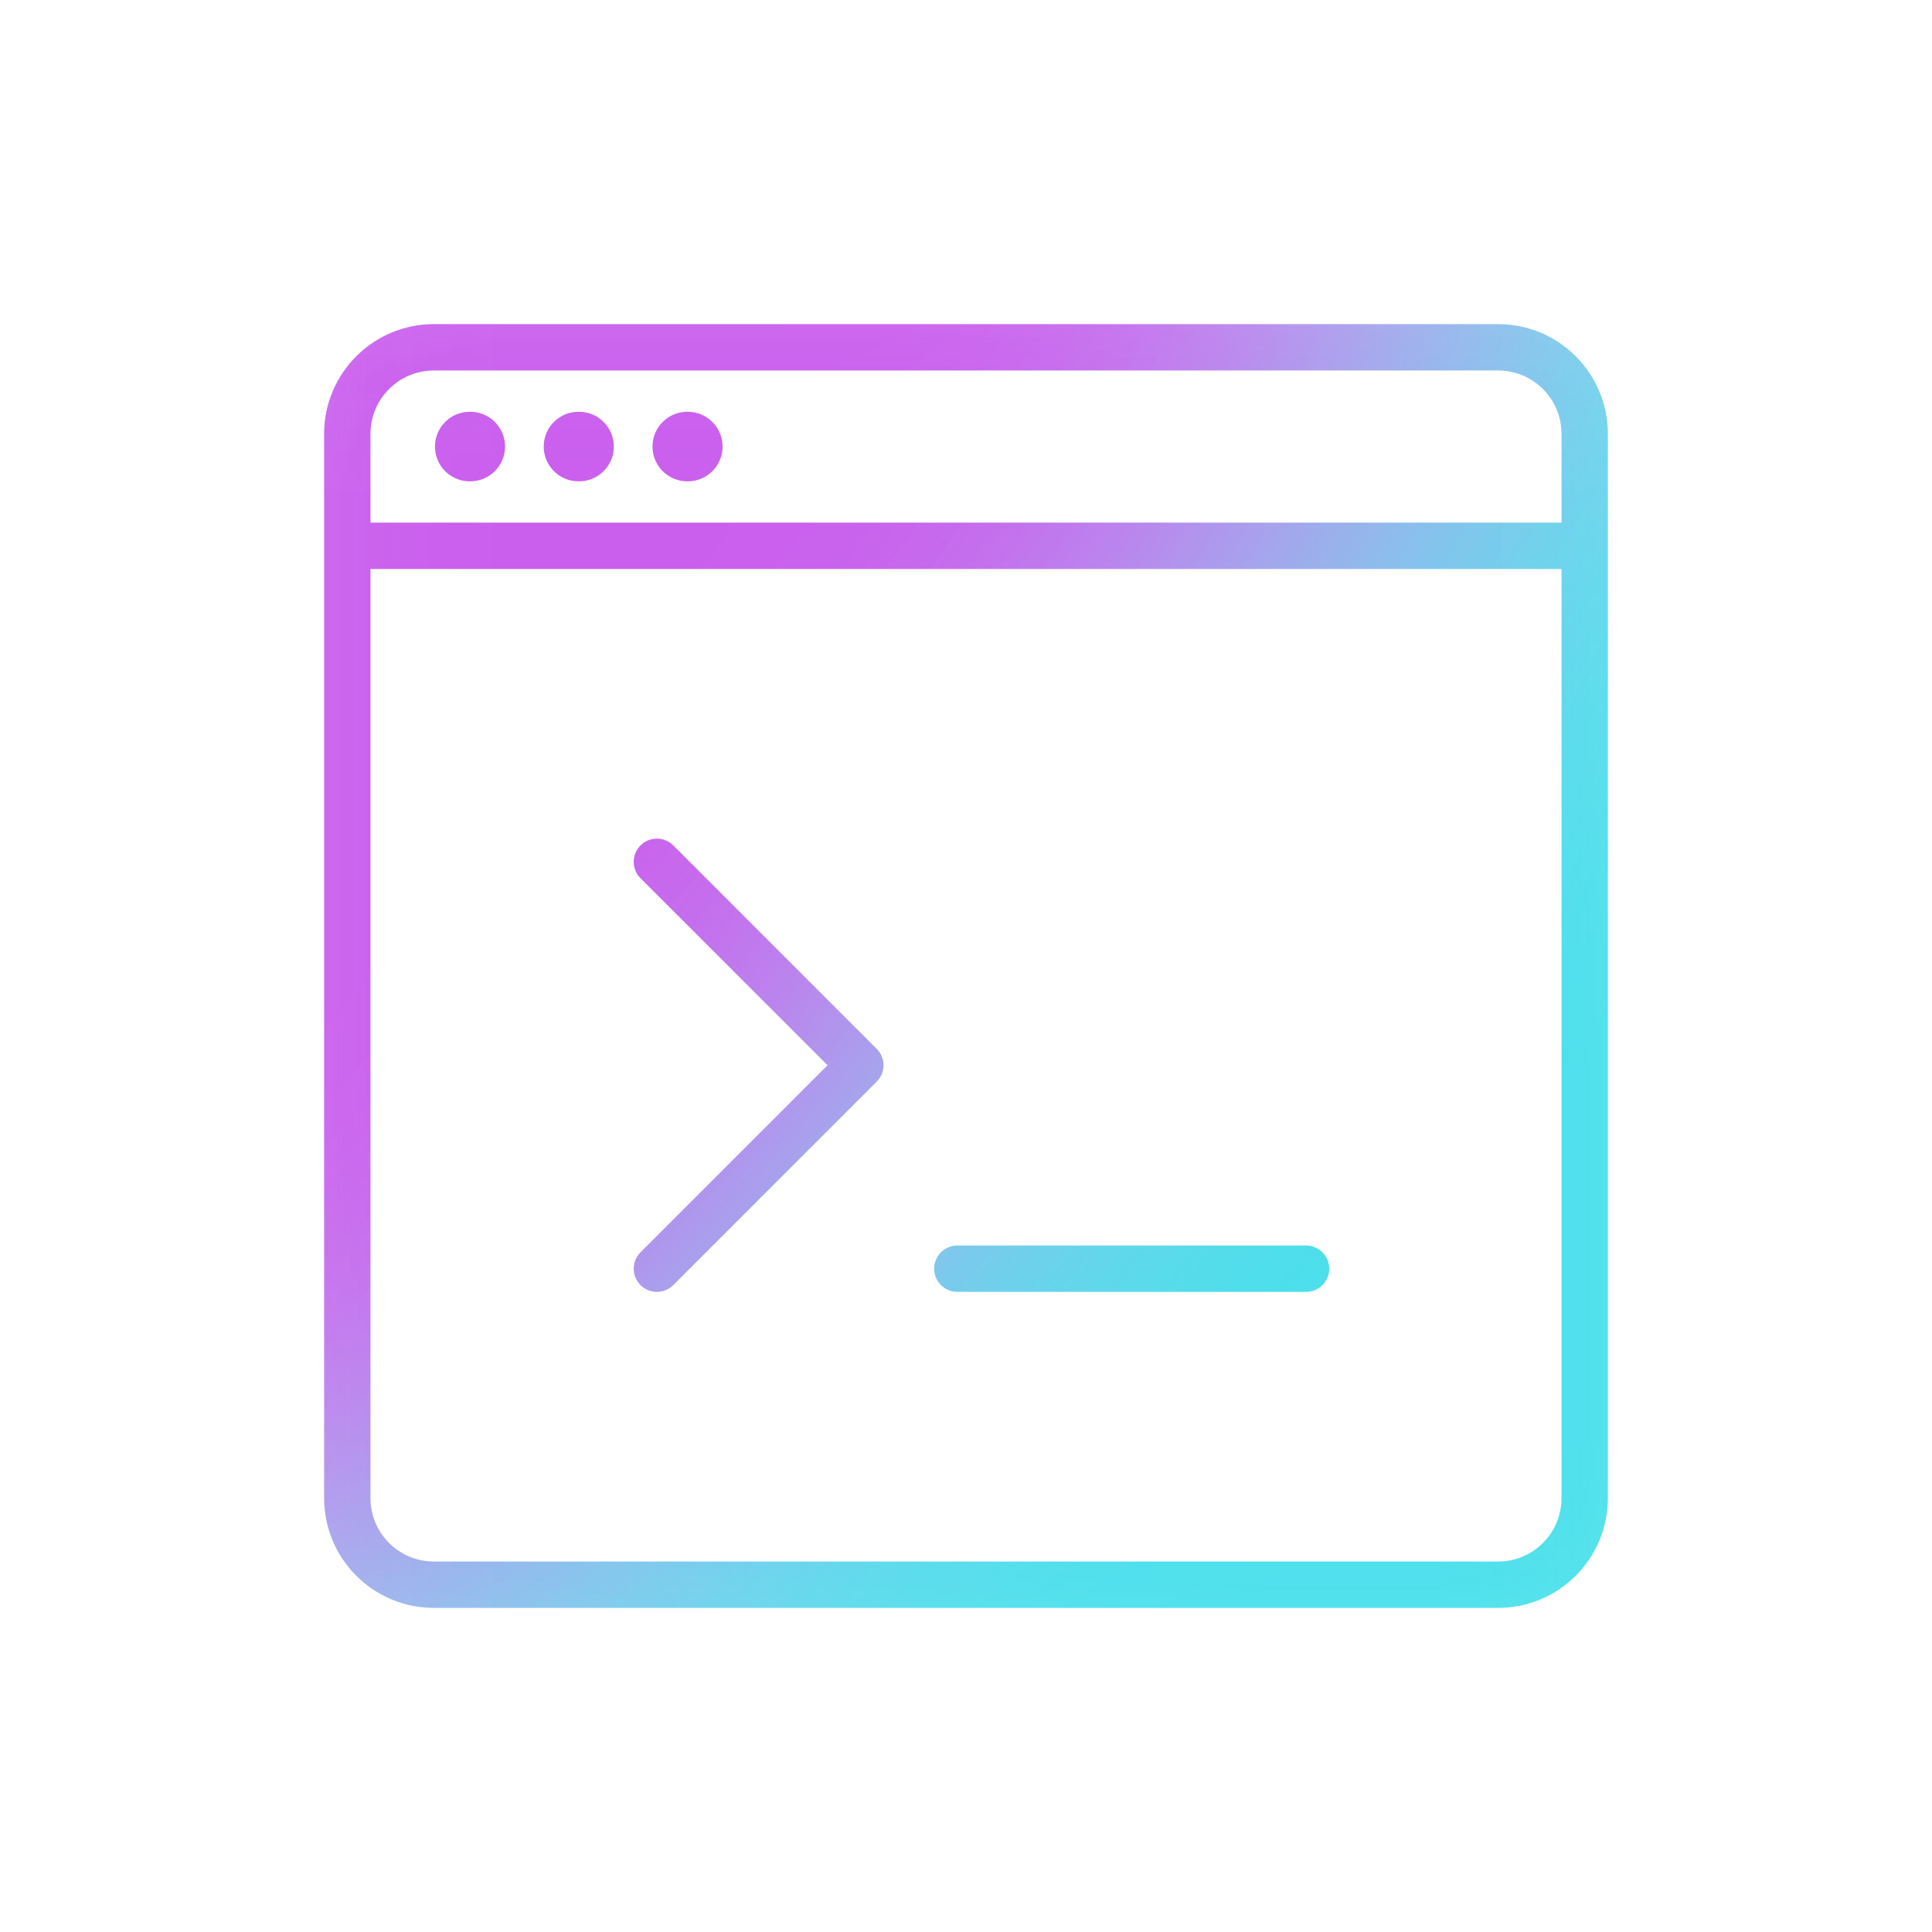
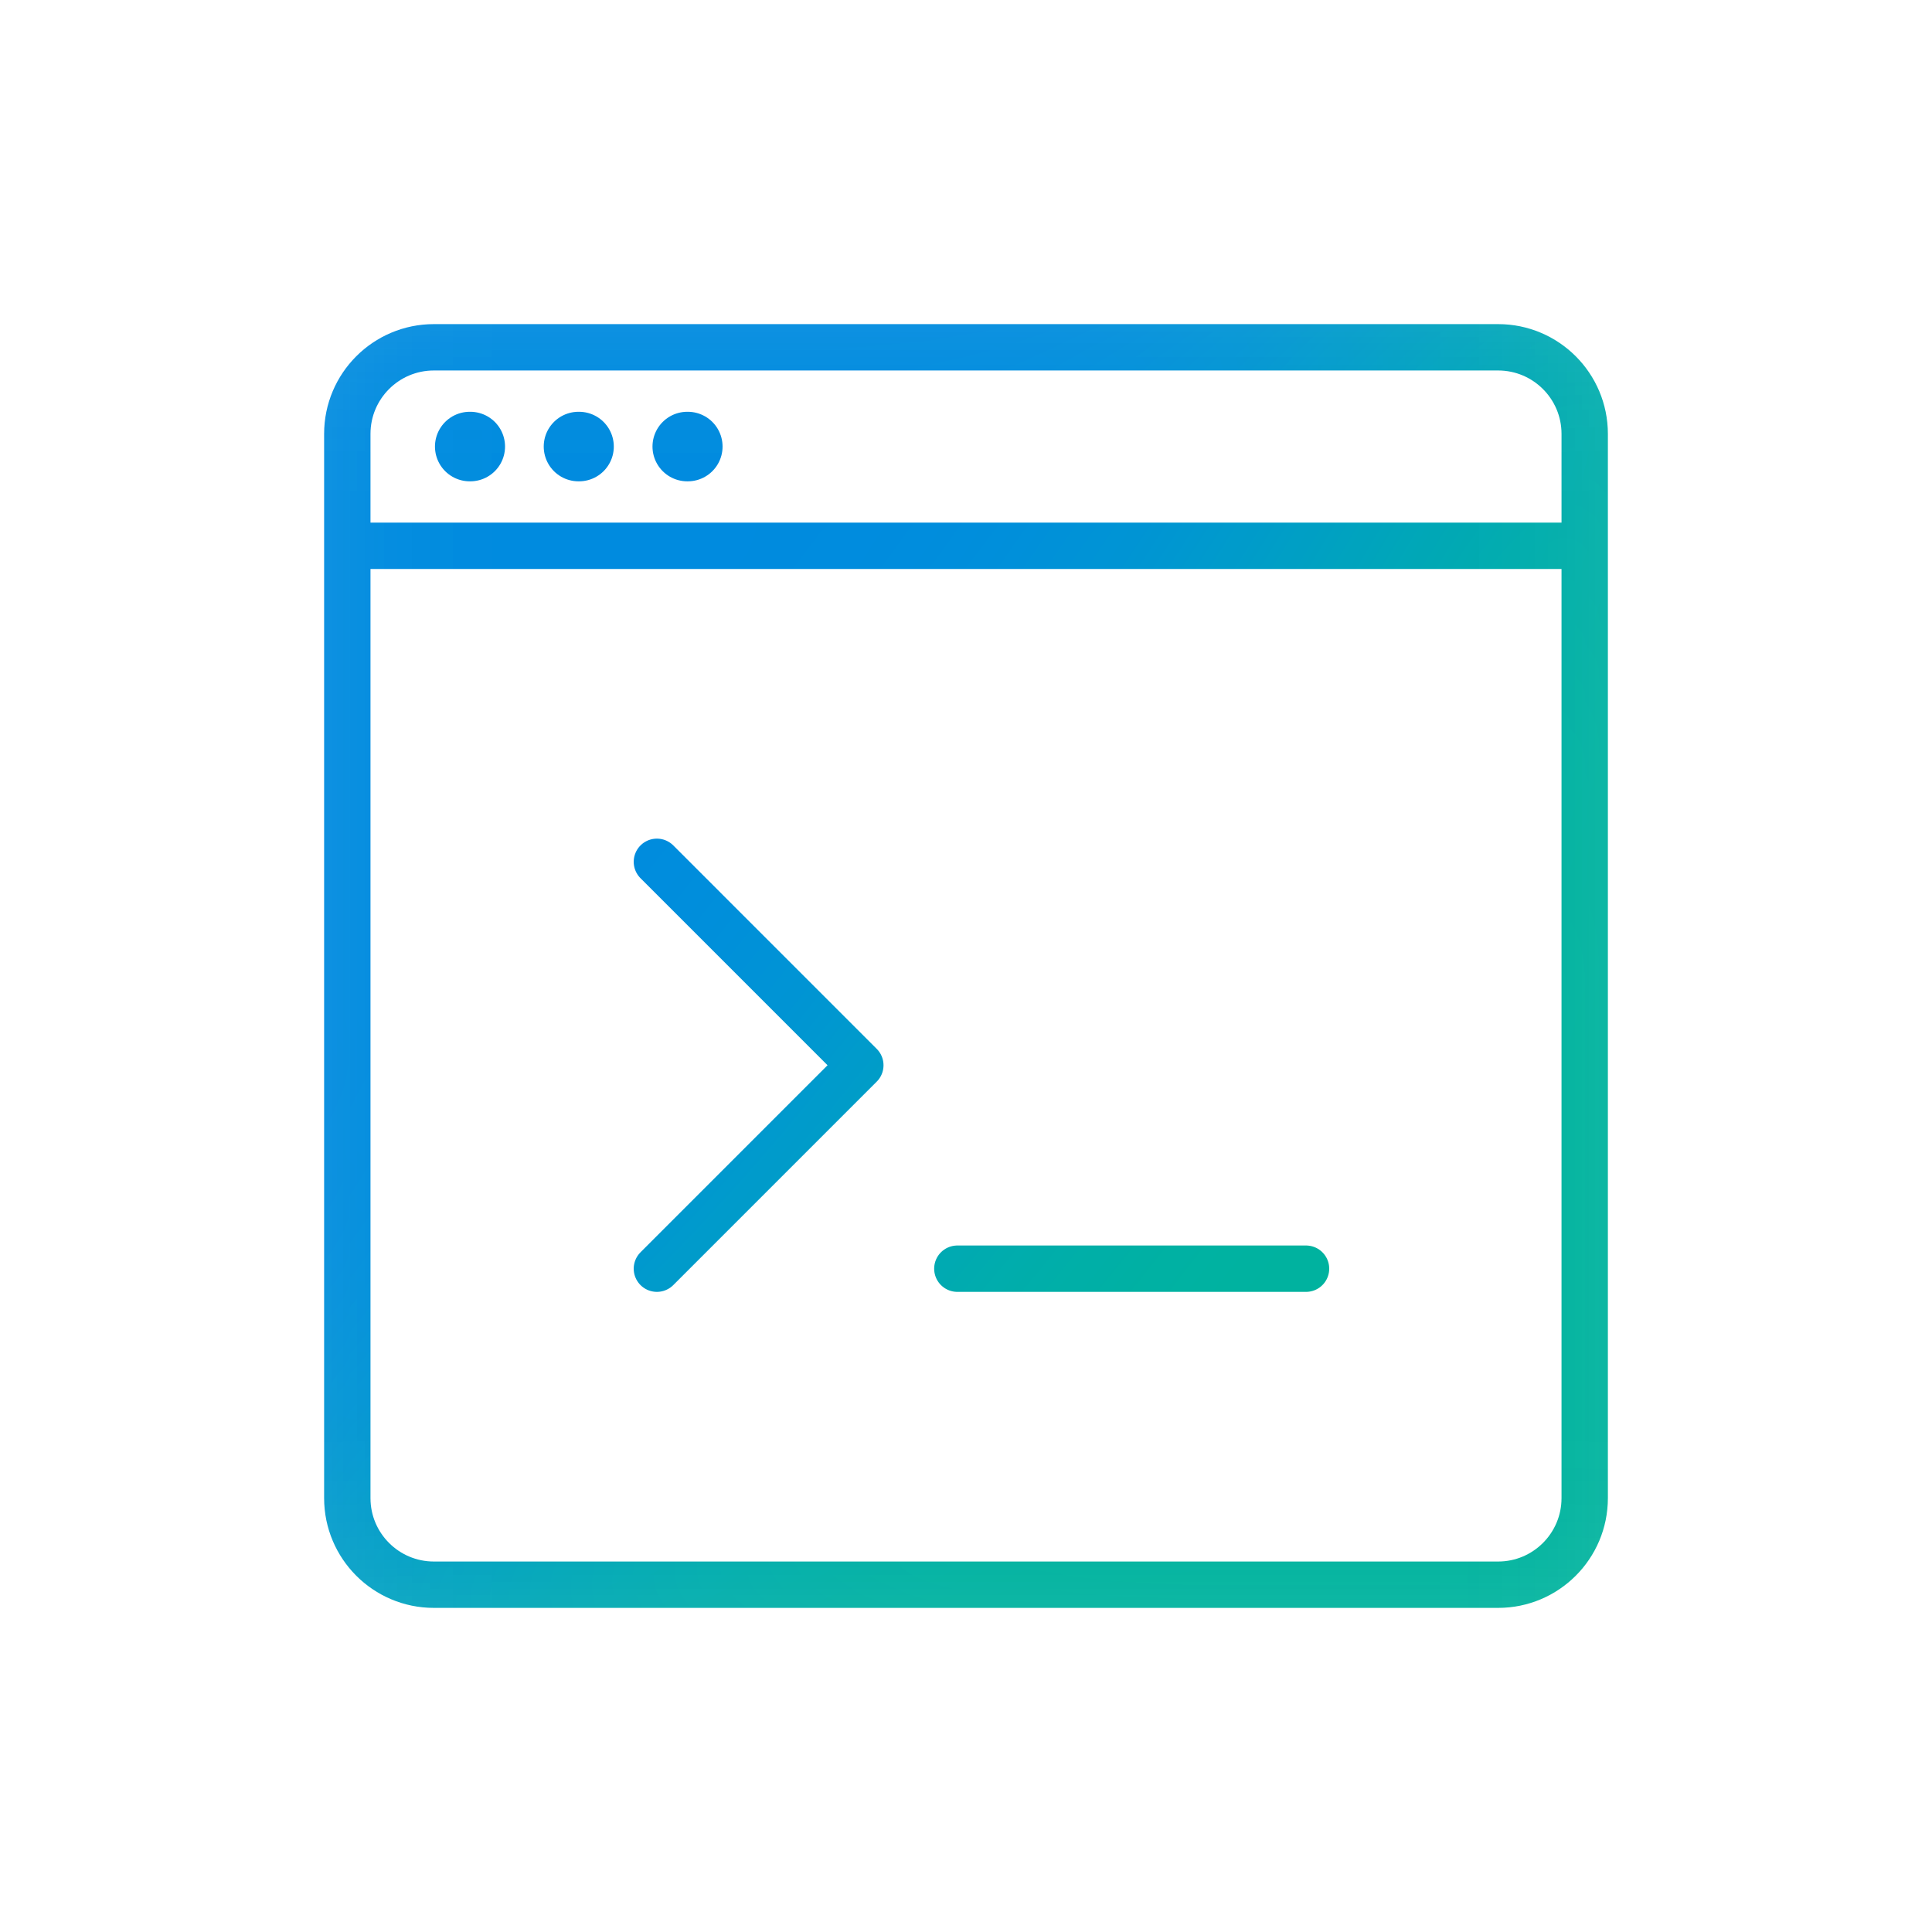
- <svg xmlns="http://www.w3.org/2000/svg" width="500" height="500" style="width:100%;height:100%;transform:translate3d(0,0,0);content-visibility:visible" viewBox="0 0 500 500">
+ <svg xmlns="http://www.w3.org/2000/svg" xmlns:xlink="http://www.w3.org/1999/xlink" width="500" height="500" style="width:100%;height:100%;transform:translate3d(0,0,0);content-visibility:visible" viewBox="0 0 500 500">
  <defs>
    <clipPath id="b">
      <path d="M0 0h500v500H0z" />
    </clipPath>
    <filter id="d" width="300%" height="300%" x="-100%" y="-100%">
      <feGaussianBlur result="filter_result_0" stdDeviation="52.5 52.5" />
    </filter>
    <mask id="c" mask-type="alpha">
-       <use href="#a" />
+       <use xlink:href="#a" />
    </mask>
    <g id="a" fill-opacity="0" stroke-linecap="round" stroke-linejoin="round" style="display:block">
      <path stroke="#121331" stroke-width="12" d="M387.712 410.12H112.288c-12.375 0-22.407-10.033-22.407-22.408V112.288c0-12.375 10.032-22.407 22.407-22.407h275.424c12.375 0 22.407 10.032 22.407 22.407v275.424c0 12.375-10.032 22.408-22.407 22.408zm20.407-268.866H89.881" />
      <path stroke="#08A88A" stroke-width="18" d="M177.864 115.567H178m-56.432 0h.136m28.012 0h.136" />
      <path stroke="#08A88A" stroke-width="12" d="M247.76 328.335H338m-167.996 0 52.648-52.649-52.648-52.649" />
    </g>
  </defs>
  <g clip-path="url(#b)">
    <g mask="url(#c)" style="display:block">
      <g filter="url(#d)" transform="rotate(-94 262.075 8.435) scale(2.4)">
-         <path fill="#4AE0EB" d="M0-250c137.975 0 250 112.025 250 250S137.975 250 0 250-250 137.975-250 0-137.975-250 0-250z" class="design" />
-         <path fill="#CA5EED" d="M113.242-295.384c97.478 0 176.5 79.022 176.5 176.5s-79.022 176.5-176.5 176.5c-43.948 0-74.396-34.057-105.29-60.631-37.631-32.369-71.21-62.338-71.21-115.869 0-97.478 79.022-176.5 176.5-176.5z" class="design" />
+         <path fill="#00B39E" d="M0-250c137.975 0 250 112.025 250 250S137.975 250 0 250-250 137.975-250 0-137.975-250 0-250z" class="design" />
+         <path fill="#068BDF" d="M113.242-295.384c97.478 0 176.5 79.022 176.5 176.5s-79.022 176.5-176.5 176.5c-43.948 0-74.396-34.057-105.29-60.631-37.631-32.369-71.21-62.338-71.21-115.869 0-97.478 79.022-176.5 176.5-176.5z" class="design" />
      </g>
    </g>
    <path style="display:none" />
  </g>
</svg>
